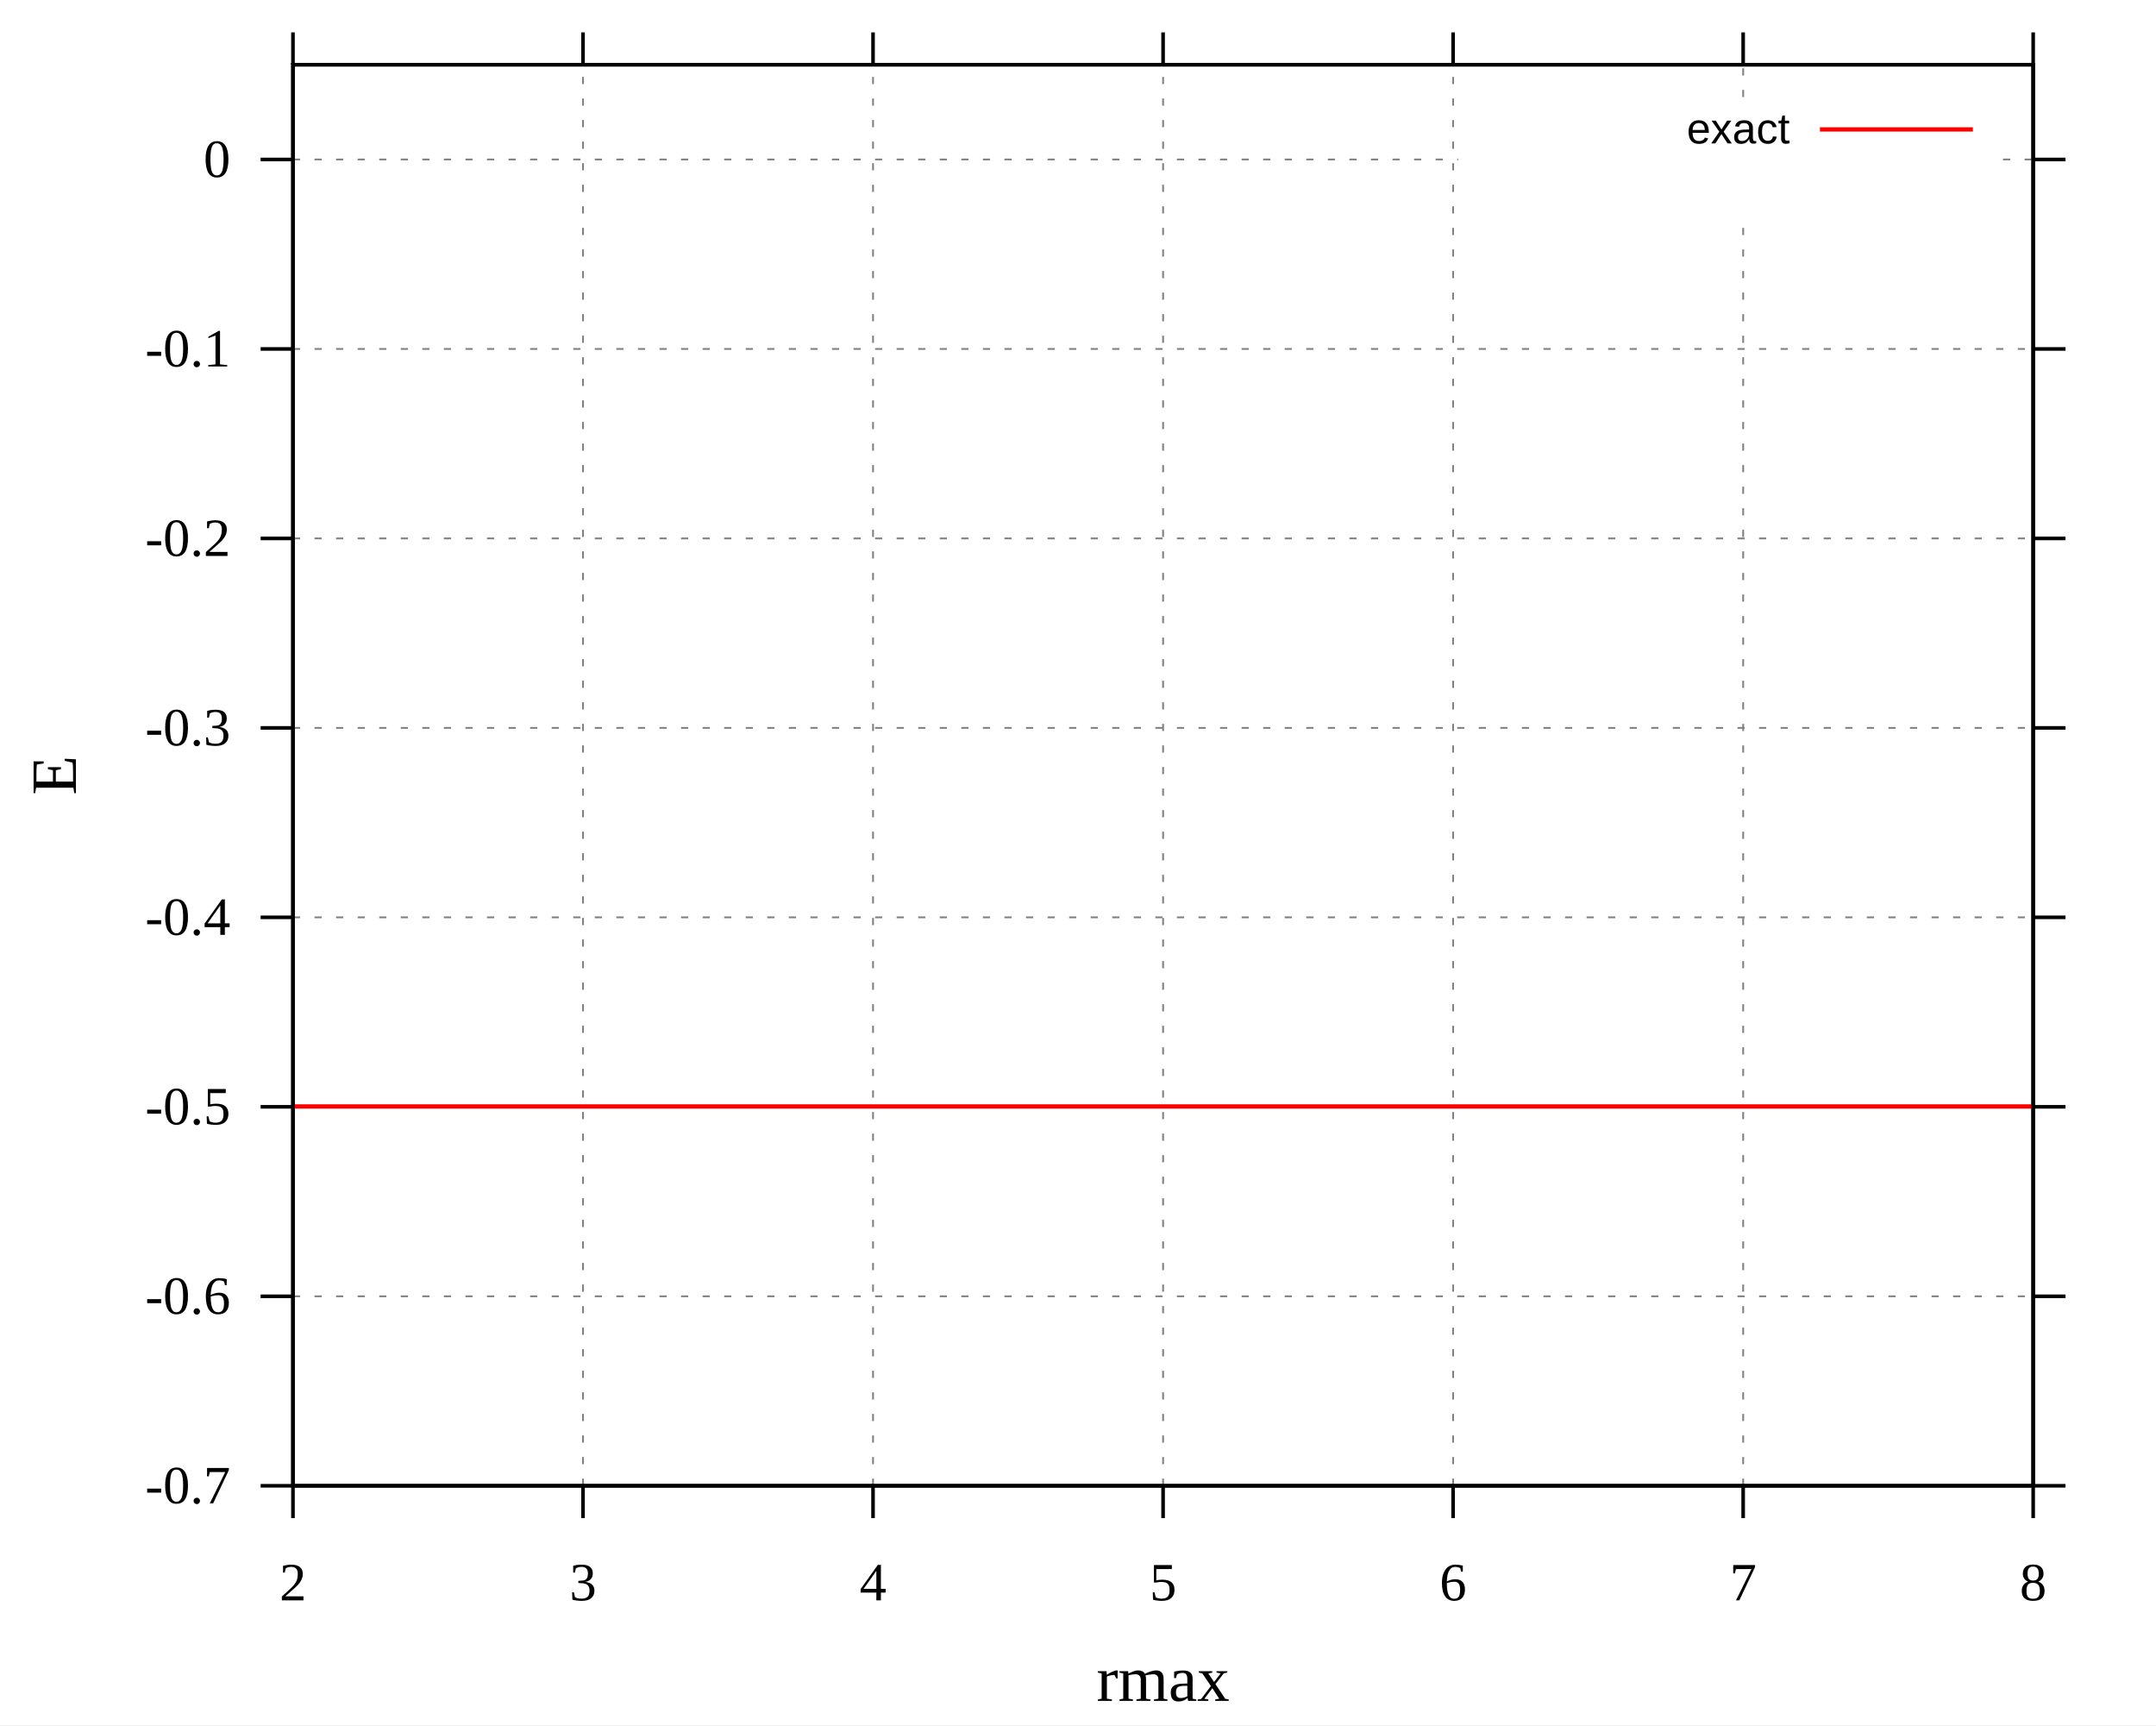
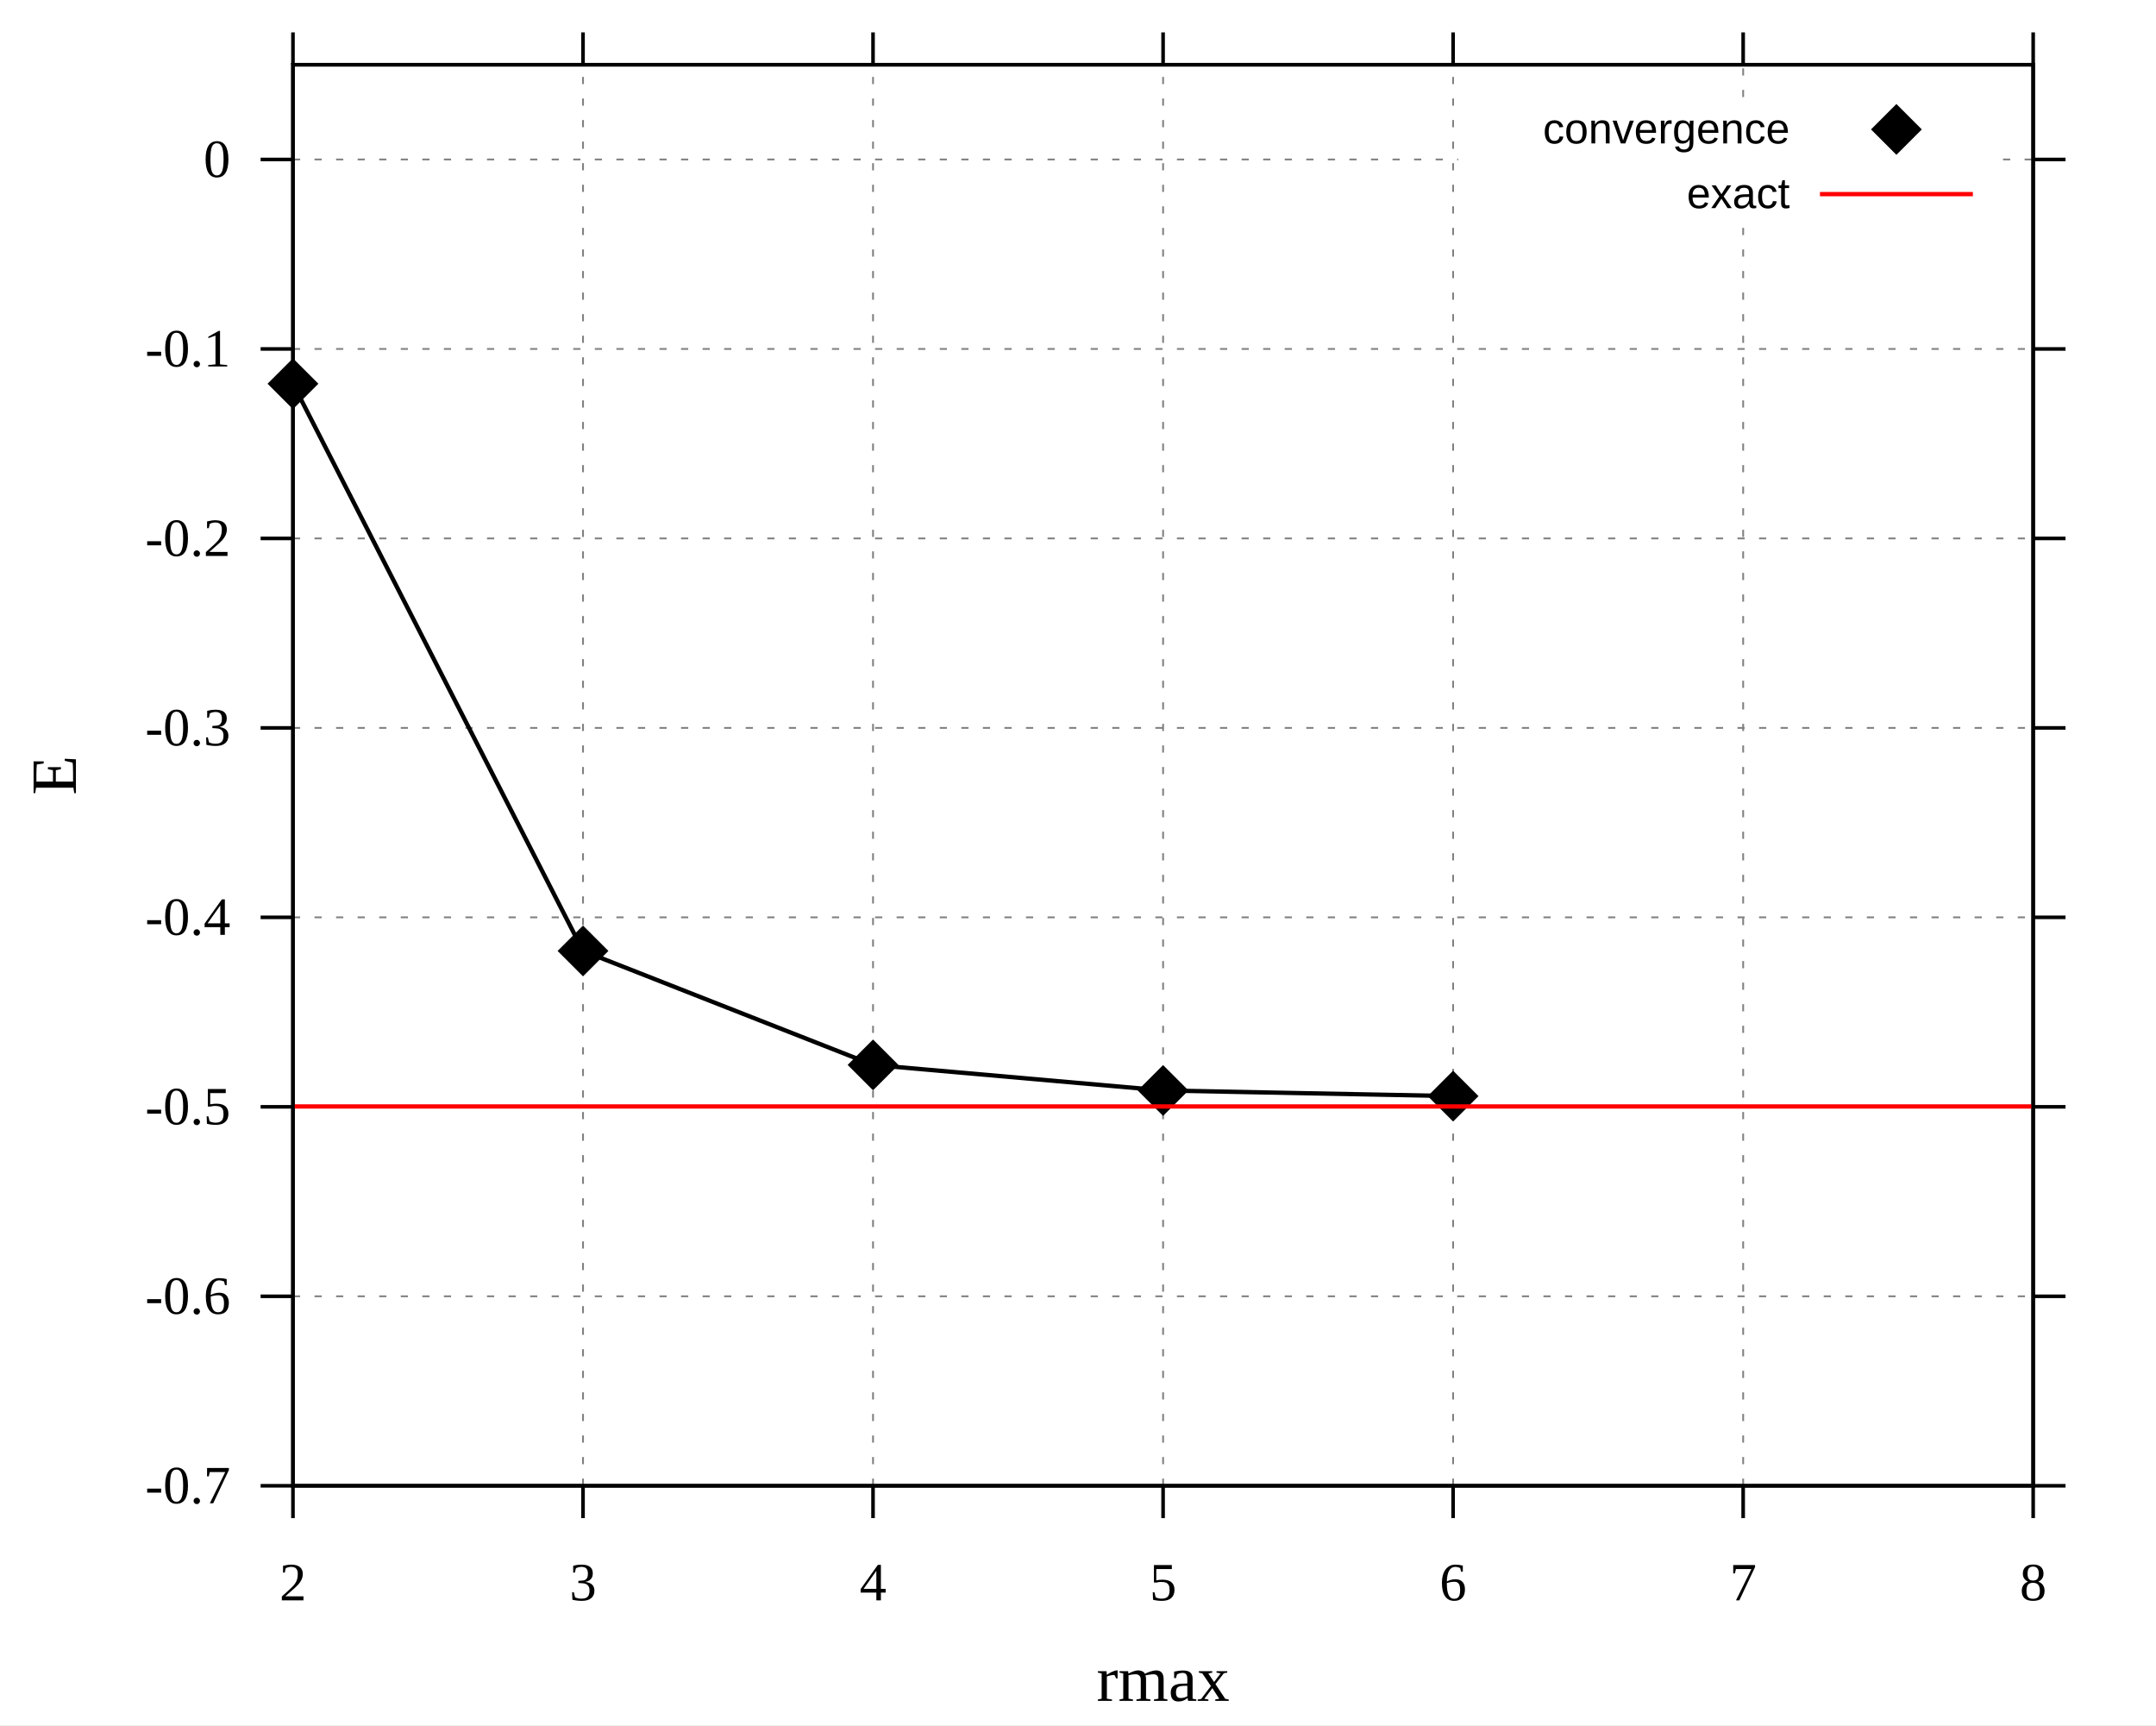
<svg xmlns="http://www.w3.org/2000/svg" xmlns:xlink="http://www.w3.org/1999/xlink" width="600" height="480" viewBox="0 0 600 480">
  <g id="gnuplot_canvas">
    <rect x="0" y="0" width="600" height="480" fill="#ffffff" />
    <defs>
      <circle id="gpDot" r="0.5" stroke-width="0.5" stroke="currentColor" />
      <path id="gpPt0" stroke-width="0.222" stroke="currentColor" d="M-1,0 h2 M0,-1 v2" />
      <path id="gpPt1" stroke-width="0.222" stroke="currentColor" d="M-1,-1 L1,1 M1,-1 L-1,1" />
      <path id="gpPt2" stroke-width="0.222" stroke="currentColor" d="M-1,0 L1,0 M0,-1 L0,1 M-1,-1 L1,1 M-1,1 L1,-1" />
      <rect id="gpPt3" stroke-width="0.222" stroke="currentColor" x="-1" y="-1" width="2" height="2" />
      <rect id="gpPt4" stroke-width="0.222" stroke="currentColor" fill="currentColor" x="-1" y="-1" width="2" height="2" />
      <circle id="gpPt5" stroke-width="0.222" stroke="currentColor" cx="0" cy="0" r="1" />
      <use xlink:href="#gpPt5" id="gpPt6" fill="currentColor" stroke="none" />
      <path id="gpPt7" stroke-width="0.222" stroke="currentColor" d="M0,-1.33 L-1.33,0.67 L1.33,0.67 z" />
      <use xlink:href="#gpPt7" id="gpPt8" fill="currentColor" stroke="none" />
      <use xlink:href="#gpPt7" id="gpPt9" stroke="currentColor" transform="rotate(180)" />
      <use xlink:href="#gpPt9" id="gpPt10" fill="currentColor" stroke="none" />
      <use xlink:href="#gpPt3" id="gpPt11" stroke="currentColor" transform="rotate(45)" />
      <use xlink:href="#gpPt11" id="gpPt12" fill="currentColor" stroke="none" />
      <path id="gpPt13" stroke-width="0.222" stroke="currentColor" d="M0,1.330 L1.265,0.411 L0.782,-1.067 L-0.782,-1.076 L-1.265,0.411 z" />
      <use xlink:href="#gpPt13" id="gpPt14" fill="currentColor" stroke="none" />
      <filter id="textbox" filterUnits="objectBoundingBox" x="0" y="0" height="1" width="1">
        <feFlood flood-color="#FFFFFF" flood-opacity="1" result="bgnd" />
        <feComposite in="SourceGraphic" in2="bgnd" operator="atop" />
      </filter>
      <filter id="greybox" filterUnits="objectBoundingBox" x="0" y="0" height="1" width="1">
        <feFlood flood-color="lightgrey" flood-opacity="1" result="grey" />
        <feComposite in="SourceGraphic" in2="grey" operator="atop" />
      </filter>
    </defs>
    <g fill="none" color="#FFFFFF" stroke="currentColor" stroke-width="1.00" stroke-linecap="butt" stroke-linejoin="miter">
</g>
    <g fill="none" color="black" stroke="currentColor" stroke-width="1.00" stroke-linecap="butt" stroke-linejoin="miter">
</g>
    <g fill="none" color="black" stroke="black" stroke-width="0.50" stroke-linecap="butt" stroke-linejoin="miter">
</g>
    <g fill="none" color="gray" stroke="currentColor" stroke-width="0.50" stroke-linecap="butt" stroke-linejoin="miter">
      <path stroke="gray" stroke-dasharray="2,4" class="gridline" d="M81.53,413.40 L565.82,413.40  " />
    </g>
    <g fill="none" color="gray" stroke="gray" stroke-width="1.00" stroke-linecap="butt" stroke-linejoin="miter">
</g>
    <g fill="none" color="black" stroke="currentColor" stroke-width="1.00" stroke-linecap="butt" stroke-linejoin="miter">
      <path stroke="black" d="M81.53,413.40 L72.53,413.40 M565.82,413.40 L574.82,413.40  " />
      <g transform="translate(64.14,418.28)" stroke="none" fill="black" font-family="Times New Roman" font-size="15.00" text-anchor="end">
        <text>
          <tspan font-family="Times New Roman">-0.7</tspan>
        </text>
      </g>
    </g>
    <g fill="none" color="black" stroke="currentColor" stroke-width="1.00" stroke-linecap="butt" stroke-linejoin="miter">
</g>
    <g fill="none" color="black" stroke="black" stroke-width="0.50" stroke-linecap="butt" stroke-linejoin="miter">
</g>
    <g fill="none" color="gray" stroke="currentColor" stroke-width="0.50" stroke-linecap="butt" stroke-linejoin="miter">
      <path stroke="gray" stroke-dasharray="2,4" class="gridline" d="M81.53,360.68 L565.82,360.68  " />
    </g>
    <g fill="none" color="gray" stroke="gray" stroke-width="1.00" stroke-linecap="butt" stroke-linejoin="miter">
</g>
    <g fill="none" color="black" stroke="currentColor" stroke-width="1.00" stroke-linecap="butt" stroke-linejoin="miter">
      <path stroke="black" d="M81.53,360.68 L72.53,360.68 M565.82,360.68 L574.82,360.68  " />
      <g transform="translate(64.14,365.56)" stroke="none" fill="black" font-family="Times New Roman" font-size="15.00" text-anchor="end">
        <text>
          <tspan font-family="Times New Roman">-0.6</tspan>
        </text>
      </g>
    </g>
    <g fill="none" color="black" stroke="currentColor" stroke-width="1.00" stroke-linecap="butt" stroke-linejoin="miter">
</g>
    <g fill="none" color="black" stroke="black" stroke-width="0.50" stroke-linecap="butt" stroke-linejoin="miter">
</g>
    <g fill="none" color="gray" stroke="currentColor" stroke-width="0.50" stroke-linecap="butt" stroke-linejoin="miter">
      <path stroke="gray" stroke-dasharray="2,4" class="gridline" d="M81.53,307.96 L565.82,307.96  " />
    </g>
    <g fill="none" color="gray" stroke="gray" stroke-width="1.00" stroke-linecap="butt" stroke-linejoin="miter">
</g>
    <g fill="none" color="black" stroke="currentColor" stroke-width="1.00" stroke-linecap="butt" stroke-linejoin="miter">
      <path stroke="black" d="M81.53,307.96 L72.53,307.96 M565.82,307.96 L574.82,307.96  " />
      <g transform="translate(64.14,312.84)" stroke="none" fill="black" font-family="Times New Roman" font-size="15.00" text-anchor="end">
        <text>
          <tspan font-family="Times New Roman">-0.5</tspan>
        </text>
      </g>
    </g>
    <g fill="none" color="black" stroke="currentColor" stroke-width="1.00" stroke-linecap="butt" stroke-linejoin="miter">
</g>
    <g fill="none" color="black" stroke="black" stroke-width="0.50" stroke-linecap="butt" stroke-linejoin="miter">
</g>
    <g fill="none" color="gray" stroke="currentColor" stroke-width="0.50" stroke-linecap="butt" stroke-linejoin="miter">
      <path stroke="gray" stroke-dasharray="2,4" class="gridline" d="M81.53,255.24 L565.82,255.24  " />
    </g>
    <g fill="none" color="gray" stroke="gray" stroke-width="1.00" stroke-linecap="butt" stroke-linejoin="miter">
</g>
    <g fill="none" color="black" stroke="currentColor" stroke-width="1.00" stroke-linecap="butt" stroke-linejoin="miter">
      <path stroke="black" d="M81.53,255.24 L72.53,255.24 M565.82,255.24 L574.82,255.24  " />
      <g transform="translate(64.14,260.12)" stroke="none" fill="black" font-family="Times New Roman" font-size="15.00" text-anchor="end">
        <text>
          <tspan font-family="Times New Roman">-0.4</tspan>
        </text>
      </g>
    </g>
    <g fill="none" color="black" stroke="currentColor" stroke-width="1.00" stroke-linecap="butt" stroke-linejoin="miter">
</g>
    <g fill="none" color="black" stroke="black" stroke-width="0.50" stroke-linecap="butt" stroke-linejoin="miter">
</g>
    <g fill="none" color="gray" stroke="currentColor" stroke-width="0.50" stroke-linecap="butt" stroke-linejoin="miter">
      <path stroke="gray" stroke-dasharray="2,4" class="gridline" d="M81.53,202.53 L565.82,202.53  " />
    </g>
    <g fill="none" color="gray" stroke="gray" stroke-width="1.00" stroke-linecap="butt" stroke-linejoin="miter">
</g>
    <g fill="none" color="black" stroke="currentColor" stroke-width="1.00" stroke-linecap="butt" stroke-linejoin="miter">
      <path stroke="black" d="M81.53,202.53 L72.53,202.53 M565.82,202.53 L574.82,202.53  " />
      <g transform="translate(64.14,207.41)" stroke="none" fill="black" font-family="Times New Roman" font-size="15.00" text-anchor="end">
        <text>
          <tspan font-family="Times New Roman">-0.3</tspan>
        </text>
      </g>
    </g>
    <g fill="none" color="black" stroke="currentColor" stroke-width="1.00" stroke-linecap="butt" stroke-linejoin="miter">
</g>
    <g fill="none" color="black" stroke="black" stroke-width="0.50" stroke-linecap="butt" stroke-linejoin="miter">
</g>
    <g fill="none" color="gray" stroke="currentColor" stroke-width="0.50" stroke-linecap="butt" stroke-linejoin="miter">
      <path stroke="gray" stroke-dasharray="2,4" class="gridline" d="M81.53,149.81 L565.82,149.81  " />
    </g>
    <g fill="none" color="gray" stroke="gray" stroke-width="1.00" stroke-linecap="butt" stroke-linejoin="miter">
</g>
    <g fill="none" color="black" stroke="currentColor" stroke-width="1.00" stroke-linecap="butt" stroke-linejoin="miter">
      <path stroke="black" d="M81.53,149.81 L72.53,149.81 M565.82,149.81 L574.82,149.81  " />
      <g transform="translate(64.14,154.69)" stroke="none" fill="black" font-family="Times New Roman" font-size="15.00" text-anchor="end">
        <text>
          <tspan font-family="Times New Roman">-0.2</tspan>
        </text>
      </g>
    </g>
    <g fill="none" color="black" stroke="currentColor" stroke-width="1.00" stroke-linecap="butt" stroke-linejoin="miter">
</g>
    <g fill="none" color="black" stroke="black" stroke-width="0.50" stroke-linecap="butt" stroke-linejoin="miter">
</g>
    <g fill="none" color="gray" stroke="currentColor" stroke-width="0.50" stroke-linecap="butt" stroke-linejoin="miter">
      <path stroke="gray" stroke-dasharray="2,4" class="gridline" d="M81.53,97.09 L565.82,97.09  " />
    </g>
    <g fill="none" color="gray" stroke="gray" stroke-width="1.00" stroke-linecap="butt" stroke-linejoin="miter">
</g>
    <g fill="none" color="black" stroke="currentColor" stroke-width="1.00" stroke-linecap="butt" stroke-linejoin="miter">
      <path stroke="black" d="M81.53,97.09 L72.53,97.09 M565.82,97.09 L574.82,97.09  " />
      <g transform="translate(64.14,101.97)" stroke="none" fill="black" font-family="Times New Roman" font-size="15.00" text-anchor="end">
        <text>
          <tspan font-family="Times New Roman">-0.1</tspan>
        </text>
      </g>
    </g>
    <g fill="none" color="black" stroke="currentColor" stroke-width="1.00" stroke-linecap="butt" stroke-linejoin="miter">
</g>
    <g fill="none" color="black" stroke="black" stroke-width="0.50" stroke-linecap="butt" stroke-linejoin="miter">
</g>
    <g fill="none" color="gray" stroke="currentColor" stroke-width="0.50" stroke-linecap="butt" stroke-linejoin="miter">
      <path stroke="gray" stroke-dasharray="2,4" class="gridline" d="M81.53,44.37 L405.80,44.37 M557.43,44.37 L565.82,44.37  " />
    </g>
    <g fill="none" color="gray" stroke="gray" stroke-width="1.00" stroke-linecap="butt" stroke-linejoin="miter">
</g>
    <g fill="none" color="black" stroke="currentColor" stroke-width="1.00" stroke-linecap="butt" stroke-linejoin="miter">
      <path stroke="black" d="M81.53,44.37 L72.53,44.37 M565.82,44.37 L574.82,44.37  " />
      <g transform="translate(64.14,49.25)" stroke="none" fill="black" font-family="Times New Roman" font-size="15.00" text-anchor="end">
        <text>
          <tspan font-family="Times New Roman"> 0</tspan>
        </text>
      </g>
    </g>
    <g fill="none" color="black" stroke="currentColor" stroke-width="1.00" stroke-linecap="butt" stroke-linejoin="miter">
</g>
    <g fill="none" color="black" stroke="black" stroke-width="0.50" stroke-linecap="butt" stroke-linejoin="miter">
</g>
    <g fill="none" color="gray" stroke="currentColor" stroke-width="0.50" stroke-linecap="butt" stroke-linejoin="miter">
      <path stroke="gray" stroke-dasharray="2,4" class="gridline" d="M81.53,413.40 L81.53,18.01  " />
    </g>
    <g fill="none" color="gray" stroke="gray" stroke-width="1.00" stroke-linecap="butt" stroke-linejoin="miter">
</g>
    <g fill="none" color="black" stroke="currentColor" stroke-width="1.00" stroke-linecap="butt" stroke-linejoin="miter">
      <path stroke="black" d="M81.53,413.40 L81.53,422.40 M81.53,18.01 L81.53,9.01  " />
      <g transform="translate(81.53,445.28)" stroke="none" fill="black" font-family="Times New Roman" font-size="15.00" text-anchor="middle">
        <text>
          <tspan font-family="Times New Roman"> 2</tspan>
        </text>
      </g>
    </g>
    <g fill="none" color="black" stroke="currentColor" stroke-width="1.00" stroke-linecap="butt" stroke-linejoin="miter">
</g>
    <g fill="none" color="black" stroke="black" stroke-width="0.50" stroke-linecap="butt" stroke-linejoin="miter">
</g>
    <g fill="none" color="gray" stroke="currentColor" stroke-width="0.50" stroke-linecap="butt" stroke-linejoin="miter">
      <path stroke="gray" stroke-dasharray="2,4" class="gridline" d="M162.25,413.40 L162.25,18.01  " />
    </g>
    <g fill="none" color="gray" stroke="gray" stroke-width="1.00" stroke-linecap="butt" stroke-linejoin="miter">
</g>
    <g fill="none" color="black" stroke="currentColor" stroke-width="1.00" stroke-linecap="butt" stroke-linejoin="miter">
      <path stroke="black" d="M162.25,413.40 L162.25,422.40 M162.25,18.01 L162.25,9.01  " />
      <g transform="translate(162.25,445.28)" stroke="none" fill="black" font-family="Times New Roman" font-size="15.00" text-anchor="middle">
        <text>
          <tspan font-family="Times New Roman"> 3</tspan>
        </text>
      </g>
    </g>
    <g fill="none" color="black" stroke="currentColor" stroke-width="1.00" stroke-linecap="butt" stroke-linejoin="miter">
</g>
    <g fill="none" color="black" stroke="black" stroke-width="0.50" stroke-linecap="butt" stroke-linejoin="miter">
</g>
    <g fill="none" color="gray" stroke="currentColor" stroke-width="0.50" stroke-linecap="butt" stroke-linejoin="miter">
      <path stroke="gray" stroke-dasharray="2,4" class="gridline" d="M242.96,413.40 L242.96,18.01  " />
    </g>
    <g fill="none" color="gray" stroke="gray" stroke-width="1.00" stroke-linecap="butt" stroke-linejoin="miter">
</g>
    <g fill="none" color="black" stroke="currentColor" stroke-width="1.00" stroke-linecap="butt" stroke-linejoin="miter">
      <path stroke="black" d="M242.96,413.40 L242.96,422.40 M242.96,18.01 L242.96,9.01  " />
      <g transform="translate(242.96,445.28)" stroke="none" fill="black" font-family="Times New Roman" font-size="15.00" text-anchor="middle">
        <text>
          <tspan font-family="Times New Roman"> 4</tspan>
        </text>
      </g>
    </g>
    <g fill="none" color="black" stroke="currentColor" stroke-width="1.00" stroke-linecap="butt" stroke-linejoin="miter">
</g>
    <g fill="none" color="black" stroke="black" stroke-width="0.50" stroke-linecap="butt" stroke-linejoin="miter">
</g>
    <g fill="none" color="gray" stroke="currentColor" stroke-width="0.50" stroke-linecap="butt" stroke-linejoin="miter">
      <path stroke="gray" stroke-dasharray="2,4" class="gridline" d="M323.68,413.40 L323.68,18.01  " />
    </g>
    <g fill="none" color="gray" stroke="gray" stroke-width="1.00" stroke-linecap="butt" stroke-linejoin="miter">
</g>
    <g fill="none" color="black" stroke="currentColor" stroke-width="1.00" stroke-linecap="butt" stroke-linejoin="miter">
      <path stroke="black" d="M323.68,413.40 L323.68,422.40 M323.68,18.01 L323.68,9.01  " />
      <g transform="translate(323.68,445.28)" stroke="none" fill="black" font-family="Times New Roman" font-size="15.00" text-anchor="middle">
        <text>
          <tspan font-family="Times New Roman"> 5</tspan>
        </text>
      </g>
    </g>
    <g fill="none" color="black" stroke="currentColor" stroke-width="1.00" stroke-linecap="butt" stroke-linejoin="miter">
</g>
    <g fill="none" color="black" stroke="black" stroke-width="0.50" stroke-linecap="butt" stroke-linejoin="miter">
</g>
    <g fill="none" color="gray" stroke="currentColor" stroke-width="0.50" stroke-linecap="butt" stroke-linejoin="miter">
      <path stroke="gray" stroke-dasharray="2,4" class="gridline" d="M404.39,413.40 L404.39,18.01  " />
    </g>
    <g fill="none" color="gray" stroke="gray" stroke-width="1.00" stroke-linecap="butt" stroke-linejoin="miter">
</g>
    <g fill="none" color="black" stroke="currentColor" stroke-width="1.00" stroke-linecap="butt" stroke-linejoin="miter">
      <path stroke="black" d="M404.39,413.40 L404.39,422.40 M404.39,18.01 L404.39,9.01  " />
      <g transform="translate(404.39,445.28)" stroke="none" fill="black" font-family="Times New Roman" font-size="15.00" text-anchor="middle">
        <text>
          <tspan font-family="Times New Roman"> 6</tspan>
        </text>
      </g>
    </g>
    <g fill="none" color="black" stroke="currentColor" stroke-width="1.00" stroke-linecap="butt" stroke-linejoin="miter">
</g>
    <g fill="none" color="black" stroke="black" stroke-width="0.50" stroke-linecap="butt" stroke-linejoin="miter">
</g>
    <g fill="none" color="gray" stroke="currentColor" stroke-width="0.50" stroke-linecap="butt" stroke-linejoin="miter">
      <path stroke="gray" stroke-dasharray="2,4" class="gridline" d="M485.11,413.40 L485.11,63.01 M485.11,27.01 L485.11,18.01  " />
    </g>
    <g fill="none" color="gray" stroke="gray" stroke-width="1.00" stroke-linecap="butt" stroke-linejoin="miter">
</g>
    <g fill="none" color="black" stroke="currentColor" stroke-width="1.00" stroke-linecap="butt" stroke-linejoin="miter">
      <path stroke="black" d="M485.11,413.40 L485.11,422.40 M485.11,18.01 L485.11,9.01  " />
      <g transform="translate(485.11,445.28)" stroke="none" fill="black" font-family="Times New Roman" font-size="15.00" text-anchor="middle">
        <text>
          <tspan font-family="Times New Roman"> 7</tspan>
        </text>
      </g>
    </g>
    <g fill="none" color="black" stroke="currentColor" stroke-width="1.00" stroke-linecap="butt" stroke-linejoin="miter">
</g>
    <g fill="none" color="black" stroke="black" stroke-width="0.50" stroke-linecap="butt" stroke-linejoin="miter">
</g>
    <g fill="none" color="gray" stroke="currentColor" stroke-width="0.50" stroke-linecap="butt" stroke-linejoin="miter">
      <path stroke="gray" stroke-dasharray="2,4" class="gridline" d="M565.82,413.40 L565.82,18.01  " />
    </g>
    <g fill="none" color="gray" stroke="gray" stroke-width="1.00" stroke-linecap="butt" stroke-linejoin="miter">
</g>
    <g fill="none" color="black" stroke="currentColor" stroke-width="1.00" stroke-linecap="butt" stroke-linejoin="miter">
      <path stroke="black" d="M565.82,413.40 L565.82,422.40 M565.82,18.01 L565.82,9.01  " />
      <g transform="translate(565.82,445.28)" stroke="none" fill="black" font-family="Times New Roman" font-size="15.00" text-anchor="middle">
        <text>
          <tspan font-family="Times New Roman"> 8</tspan>
        </text>
      </g>
    </g>
    <g fill="none" color="black" stroke="currentColor" stroke-width="1.00" stroke-linecap="butt" stroke-linejoin="miter">
</g>
    <g fill="none" color="black" stroke="currentColor" stroke-width="1.00" stroke-linecap="butt" stroke-linejoin="miter">
      <path stroke="black" d="M81.53,18.01 L81.53,413.40 L565.82,413.40 L565.82,18.01 L81.53,18.01 Z  " />
    </g>
    <g fill="none" color="black" stroke="currentColor" stroke-width="1.00" stroke-linecap="butt" stroke-linejoin="miter">
      <g transform="translate(21.13,215.71) rotate(270)" stroke="none" fill="black" font-family="Times New Roman" font-size="18.00" text-anchor="middle">
        <text>
          <tspan font-family="Times New Roman">E</tspan>
        </text>
      </g>
    </g>
    <g fill="none" color="black" stroke="currentColor" stroke-width="1.00" stroke-linecap="butt" stroke-linejoin="miter">
      <g transform="translate(323.67,473.25)" stroke="none" fill="black" font-family="Times New Roman" font-size="18.00" text-anchor="middle">
        <text>
          <tspan font-family="Times New Roman">rmax</tspan>
        </text>
      </g>
    </g>
    <g fill="none" color="black" stroke="currentColor" stroke-width="1.00" stroke-linecap="butt" stroke-linejoin="miter">
</g>
    <g id="gnuplot_plot_1">
      <g fill="none" color="#FFFFFF" stroke="currentColor" stroke-width="1.20" stroke-linecap="butt" stroke-linejoin="miter">
</g>
      <g fill="none" color="black" stroke="currentColor" stroke-width="1.20" stroke-linecap="butt" stroke-linejoin="miter">
- </g>
+         <g transform="translate(498.09,39.91)" stroke="none" fill="black" font-family="Arial" font-size="12.00" text-anchor="end">
+           <text>
+             <tspan font-family="Arial">convergence</tspan>
+           </text>
+         </g>
+       </g>
+       <g fill="none" color="black" stroke="currentColor" stroke-width="1.20" stroke-linecap="butt" stroke-linejoin="miter">
+         <use xlink:href="#gpPt12" transform="translate(81.53,106.77) scale(4.50)" color="rgb(  0,   0,   0)" />
+         <use xlink:href="#gpPt12" transform="translate(162.25,264.59) scale(4.50)" color="rgb(  0,   0,   0)" />
+         <use xlink:href="#gpPt12" transform="translate(242.96,296.30) scale(4.50)" color="rgb(  0,   0,   0)" />
+         <use xlink:href="#gpPt12" transform="translate(323.68,303.41) scale(4.50)" color="rgb(  0,   0,   0)" />
+         <use xlink:href="#gpPt12" transform="translate(404.39,304.98) scale(4.50)" color="rgb(  0,   0,   0)" />
+         <use xlink:href="#gpPt12" transform="translate(527.76,36.01) scale(4.50)" color="rgb(  0,   0,   0)" />
+       </g>
    </g>
    <g id="gnuplot_plot_2">
      <g fill="none" color="black" stroke="currentColor" stroke-width="1.20" stroke-linecap="butt" stroke-linejoin="miter">
- </g>
+         <path stroke="rgb(  0,   0,   0)" d="M81.53,106.77 L162.25,264.59 L242.96,296.30 L323.68,303.41 L404.39,304.98  " />
+       </g>
    </g>
    <g id="gnuplot_plot_3">
      <g fill="none" color="black" stroke="currentColor" stroke-width="1.20" stroke-linecap="butt" stroke-linejoin="miter">
-         <g transform="translate(498.09,39.91)" stroke="none" fill="black" font-family="Arial" font-size="12.00" text-anchor="end">
+         <g transform="translate(498.09,57.91)" stroke="none" fill="black" font-family="Arial" font-size="12.00" text-anchor="end">
          <text>
            <tspan font-family="Arial">exact</tspan>
          </text>
        </g>
      </g>
      <g fill="none" color="black" stroke="currentColor" stroke-width="1.20" stroke-linecap="butt" stroke-linejoin="miter">
-         <path stroke="rgb(255,   0,   0)" d="M506.48,36.01 L549.04,36.01 M81.53,307.86 L86.42,307.86 L91.31,307.86 L96.21,307.86 L101.10,307.86 L105.99,307.86   L110.88,307.86 L115.77,307.86 L120.66,307.86 L125.56,307.86 L130.45,307.86 L135.34,307.86 L140.23,307.86 L145.12,307.86   L150.02,307.86 L154.91,307.86 L159.80,307.86 L164.69,307.86 L169.58,307.86 L174.47,307.86 L179.37,307.86 L184.26,307.86   L189.15,307.86 L194.04,307.86 L198.93,307.86 L203.83,307.86 L208.72,307.86 L213.61,307.86 L218.50,307.86 L223.39,307.86   L228.28,307.86 L233.18,307.86 L238.07,307.86 L242.96,307.86 L247.85,307.86 L252.74,307.86 L257.64,307.86 L262.53,307.86   L267.42,307.86 L272.31,307.86 L277.20,307.86 L282.09,307.86 L286.99,307.86 L291.88,307.86 L296.77,307.86 L301.66,307.86   L306.55,307.86 L311.45,307.86 L316.34,307.86 L321.23,307.86 L326.12,307.86 L331.01,307.86 L335.90,307.86 L340.80,307.86   L345.69,307.86 L350.58,307.86 L355.47,307.86 L360.36,307.86 L365.26,307.86 L370.15,307.86 L375.04,307.86 L379.93,307.86   L384.82,307.86 L389.71,307.86 L394.61,307.86 L399.50,307.86 L404.39,307.86 L409.28,307.86 L414.17,307.86 L419.07,307.86   L423.96,307.86 L428.85,307.86 L433.74,307.86 L438.63,307.86 L443.52,307.86 L448.42,307.86 L453.31,307.86 L458.20,307.86   L463.09,307.86 L467.98,307.86 L472.88,307.86 L477.77,307.86 L482.66,307.86 L487.55,307.86 L492.44,307.86 L497.33,307.86   L502.23,307.86 L507.12,307.86 L512.01,307.86 L516.90,307.86 L521.79,307.86 L526.69,307.86 L531.58,307.86 L536.47,307.86   L541.36,307.86 L546.25,307.86 L551.14,307.86 L556.04,307.86 L560.93,307.86 L565.82,307.86  " />
+         <path stroke="rgb(255,   0,   0)" d="M506.48,54.01 L549.04,54.01 M81.53,307.86 L86.42,307.86 L91.31,307.86 L96.21,307.86 L101.10,307.86 L105.99,307.86   L110.88,307.86 L115.77,307.86 L120.66,307.86 L125.56,307.86 L130.45,307.86 L135.34,307.86 L140.23,307.86 L145.12,307.86   L150.02,307.86 L154.91,307.86 L159.80,307.86 L164.69,307.86 L169.58,307.86 L174.47,307.86 L179.37,307.86 L184.26,307.86   L189.15,307.86 L194.04,307.86 L198.93,307.86 L203.83,307.86 L208.72,307.86 L213.61,307.86 L218.50,307.86 L223.39,307.86   L228.28,307.86 L233.18,307.86 L238.07,307.86 L242.96,307.86 L247.85,307.86 L252.74,307.86 L257.64,307.86 L262.53,307.86   L267.42,307.86 L272.31,307.86 L277.20,307.86 L282.09,307.86 L286.99,307.86 L291.88,307.86 L296.77,307.86 L301.66,307.86   L306.55,307.86 L311.45,307.86 L316.34,307.86 L321.23,307.86 L326.12,307.86 L331.01,307.86 L335.90,307.86 L340.80,307.86   L345.69,307.86 L350.58,307.86 L355.47,307.86 L360.36,307.86 L365.26,307.86 L370.15,307.86 L375.04,307.86 L379.93,307.86   L384.82,307.86 L389.71,307.86 L394.61,307.86 L399.50,307.86 L404.39,307.86 L409.28,307.86 L414.17,307.86 L419.07,307.86   L423.96,307.86 L428.85,307.86 L433.74,307.86 L438.63,307.86 L443.52,307.86 L448.42,307.86 L453.31,307.86 L458.20,307.86   L463.09,307.86 L467.98,307.86 L472.88,307.86 L477.77,307.86 L482.66,307.86 L487.55,307.86 L492.44,307.86 L497.33,307.86   L502.23,307.86 L507.12,307.86 L512.01,307.86 L516.90,307.86 L521.79,307.86 L526.69,307.86 L531.58,307.86 L536.47,307.86   L541.36,307.86 L546.25,307.86 L551.14,307.86 L556.04,307.86 L560.93,307.86 L565.82,307.86  " />
      </g>
    </g>
    <g fill="none" color="#FFFFFF" stroke="rgb(255,   0,   0)" stroke-width="2.00" stroke-linecap="butt" stroke-linejoin="miter">
</g>
    <g fill="none" color="black" stroke="currentColor" stroke-width="2.00" stroke-linecap="butt" stroke-linejoin="miter">
</g>
    <g fill="none" color="black" stroke="black" stroke-width="1.00" stroke-linecap="butt" stroke-linejoin="miter">
</g>
    <g fill="none" color="black" stroke="currentColor" stroke-width="1.00" stroke-linecap="butt" stroke-linejoin="miter">
      <path stroke="black" d="M81.53,18.01 L81.53,413.40 L565.82,413.40 L565.82,18.01 L81.53,18.01 Z  " />
    </g>
    <g fill="none" color="black" stroke="currentColor" stroke-width="1.00" stroke-linecap="butt" stroke-linejoin="miter">
</g>
  </g>
</svg>
